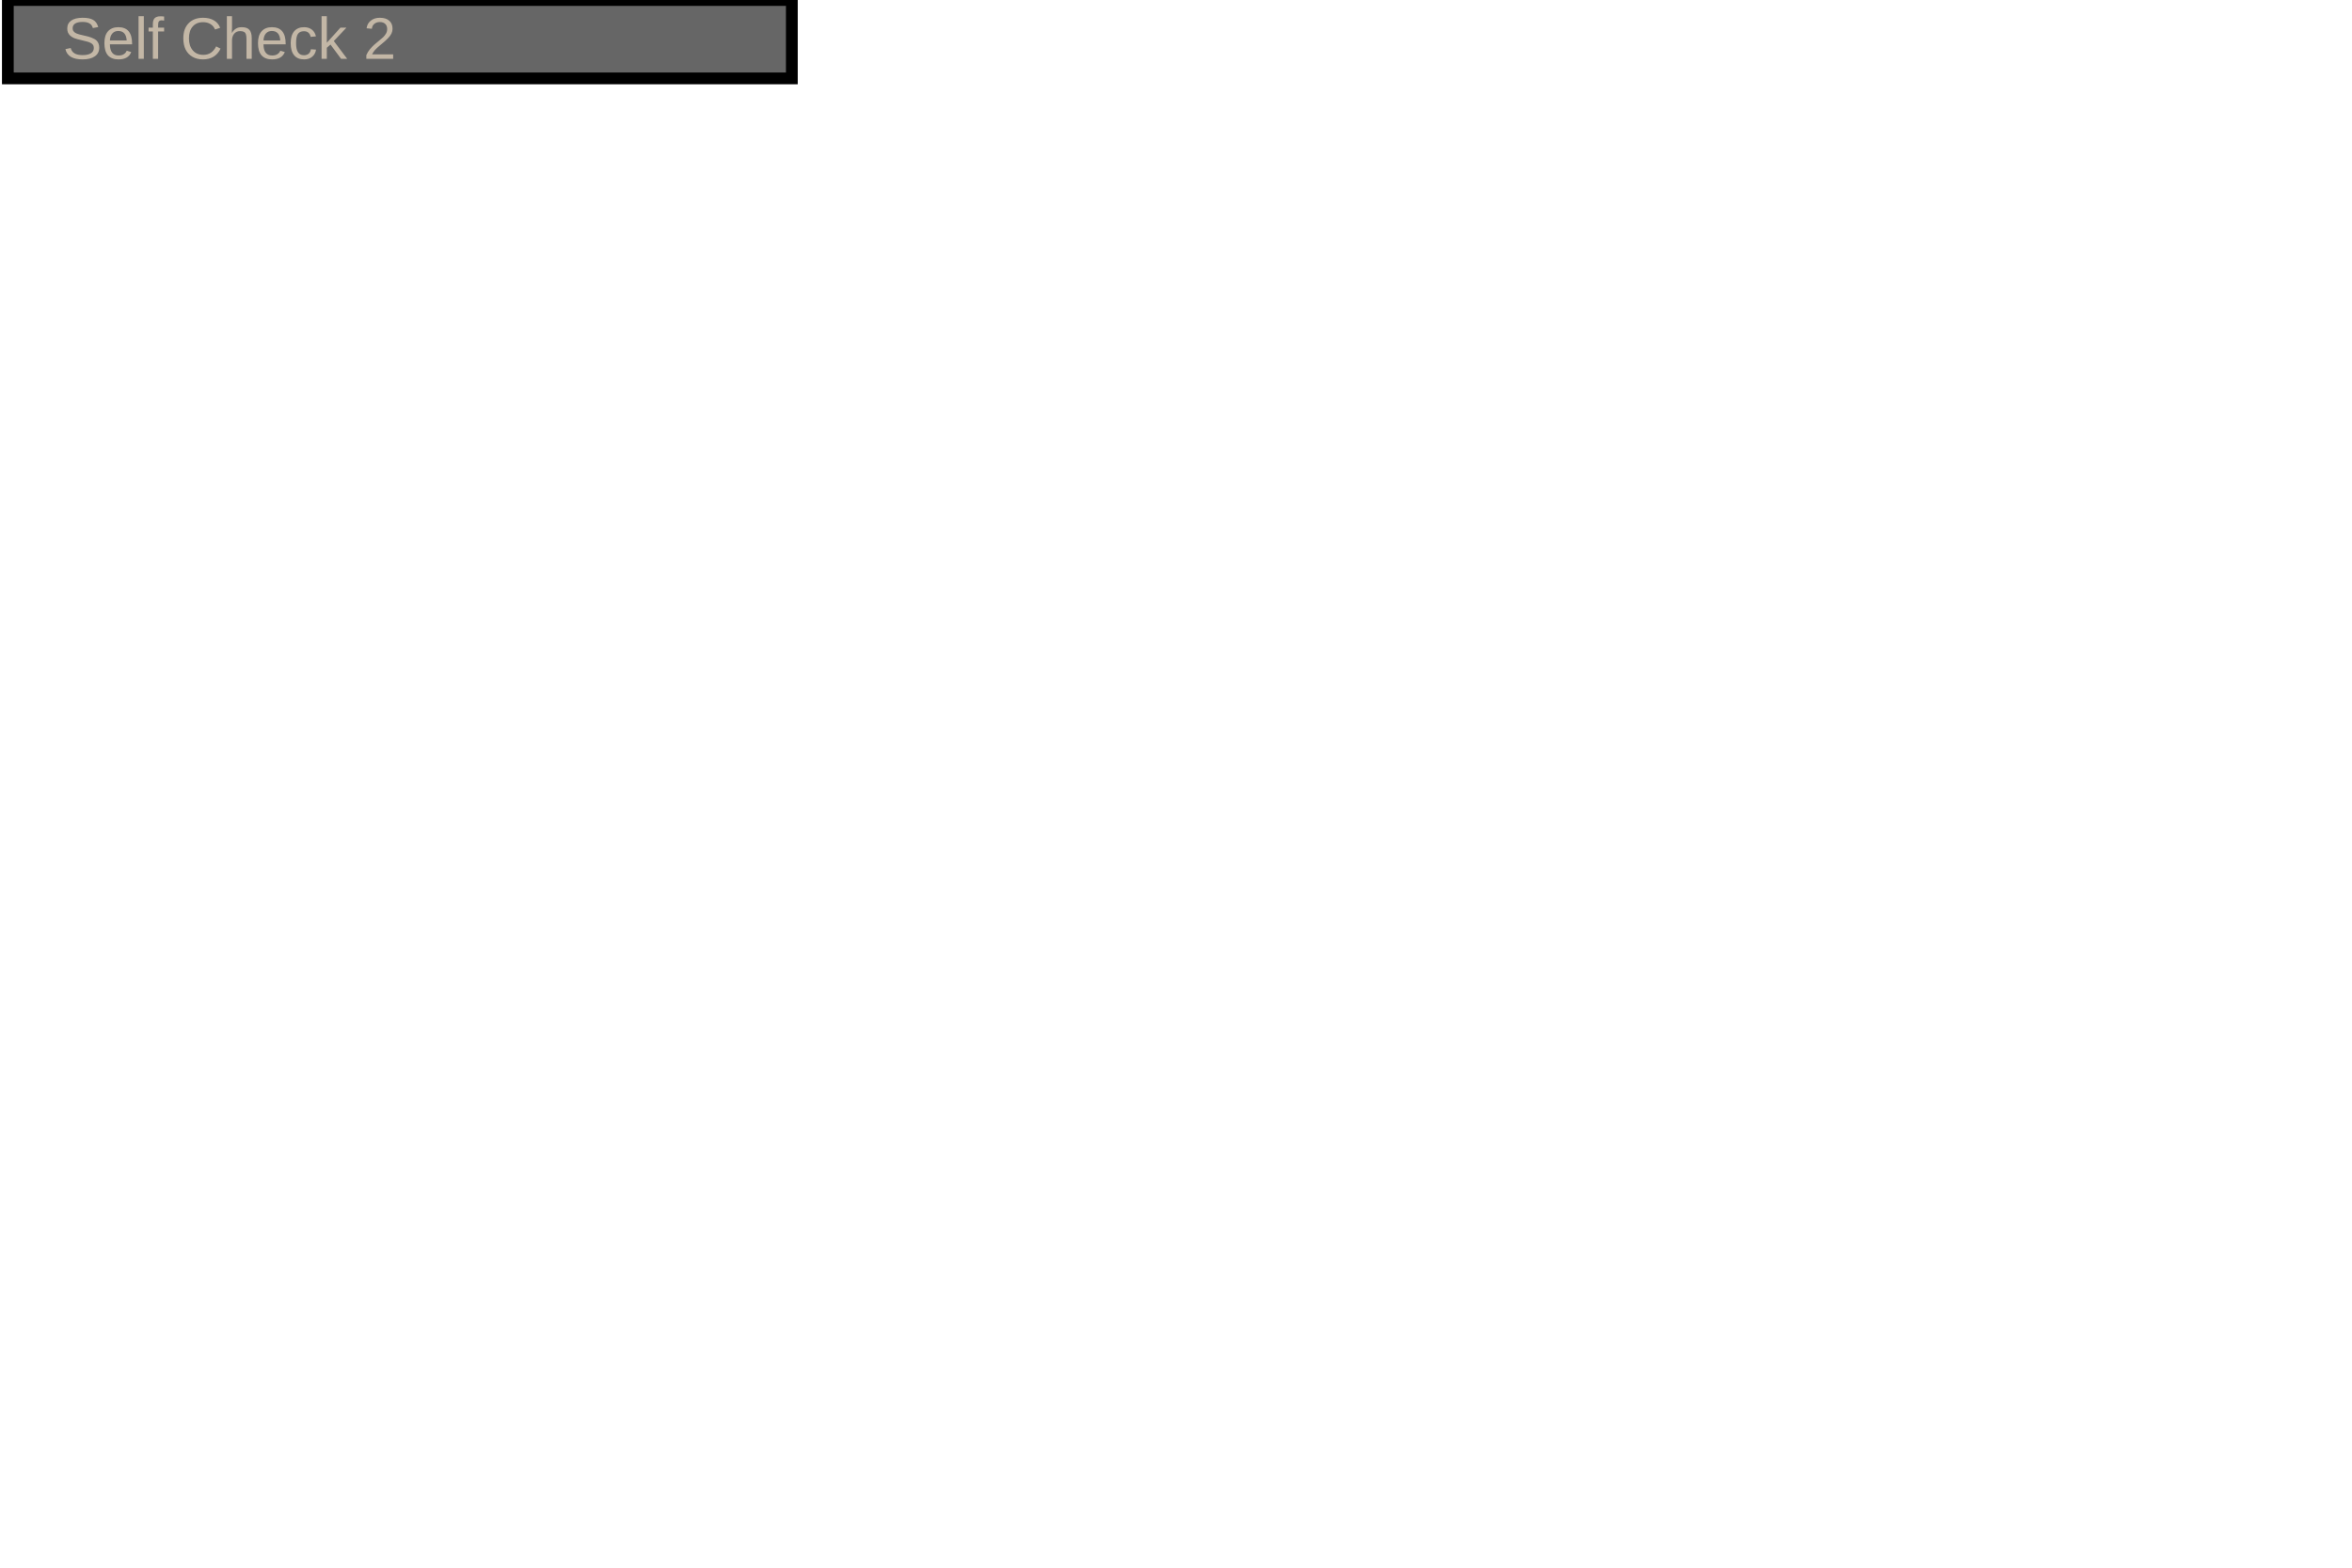
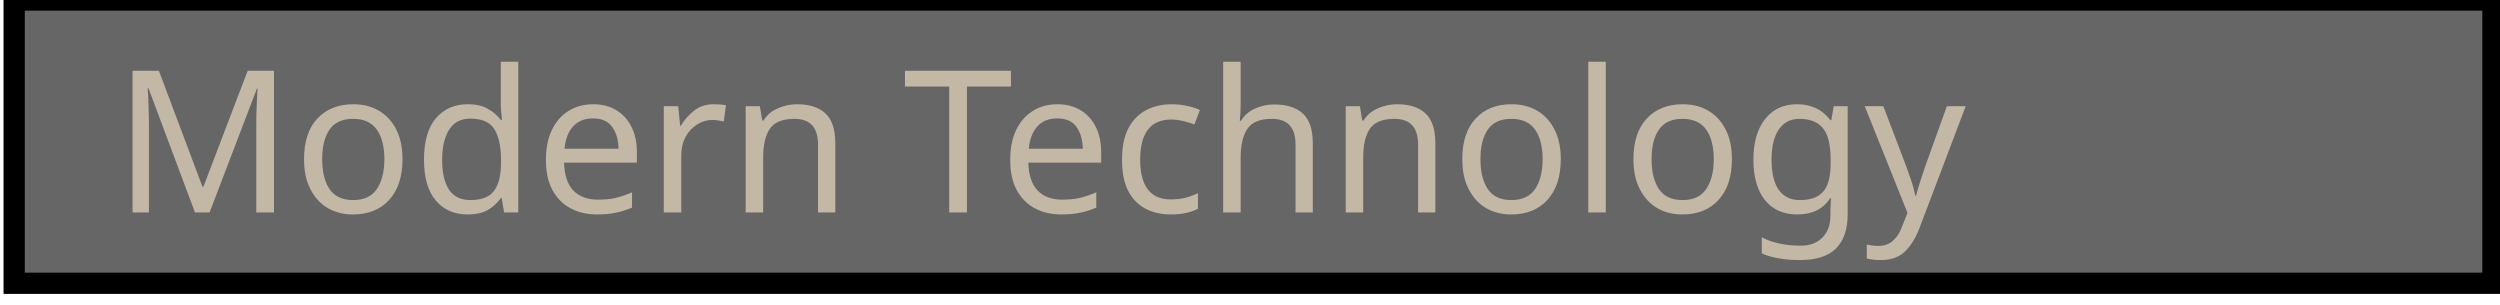
- <svg xmlns="http://www.w3.org/2000/svg" version="1.1" viewBox="0 0 300 200">
-   <rect width="100" height="10" fill="#666666" style="fill:rgb();stroke-width:1.5;stroke:rgb(0,0,0)" x="1" />
-   <text fill="#c3b7a6" font-size="7.5" font-family="Arial" x="8" y="7.5"> Self Check 2</text>
+ <svg xmlns="http://www.w3.org/2000/svg" version="1.1">
+   <rect width="175" height="20" fill="#666666" style="fill:rgb();stroke-width:1.5;stroke:rgb(0,0,0)" x="1" />
+   <text fill="#c3b7a6" font-size="14" font-family="sans-serif" x="8" y="15">Modern Technology</text>
</svg>
